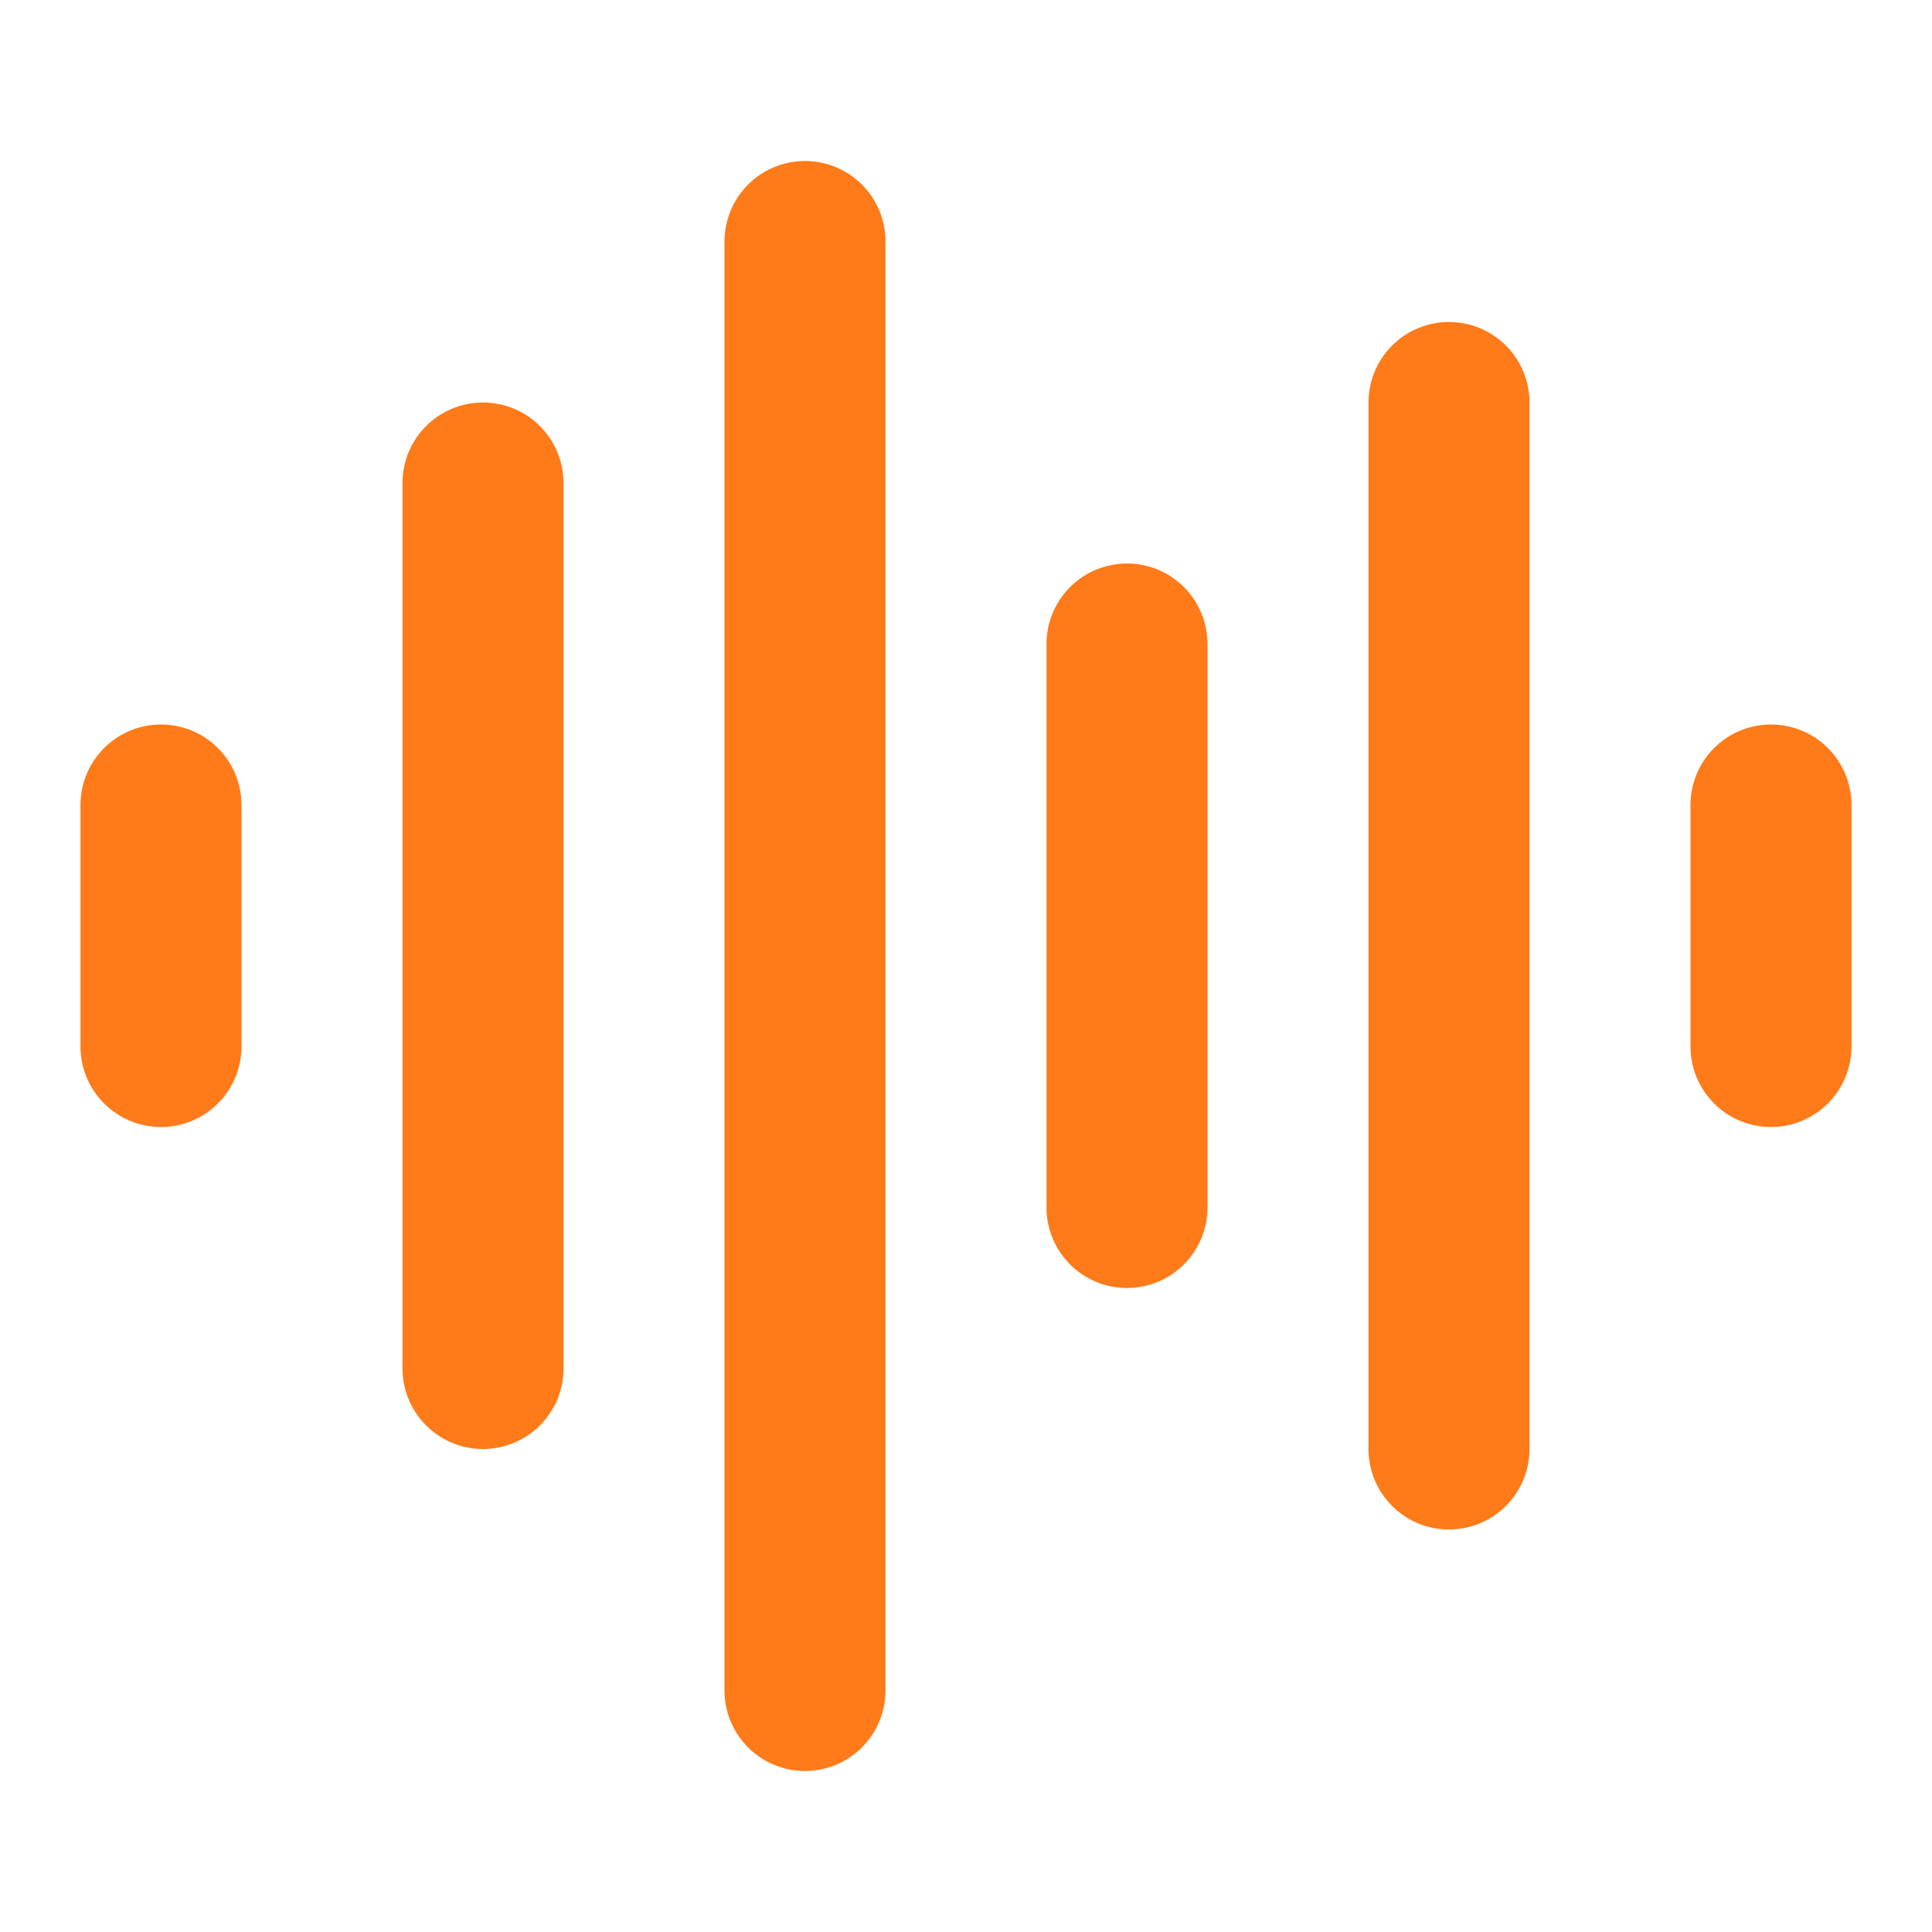
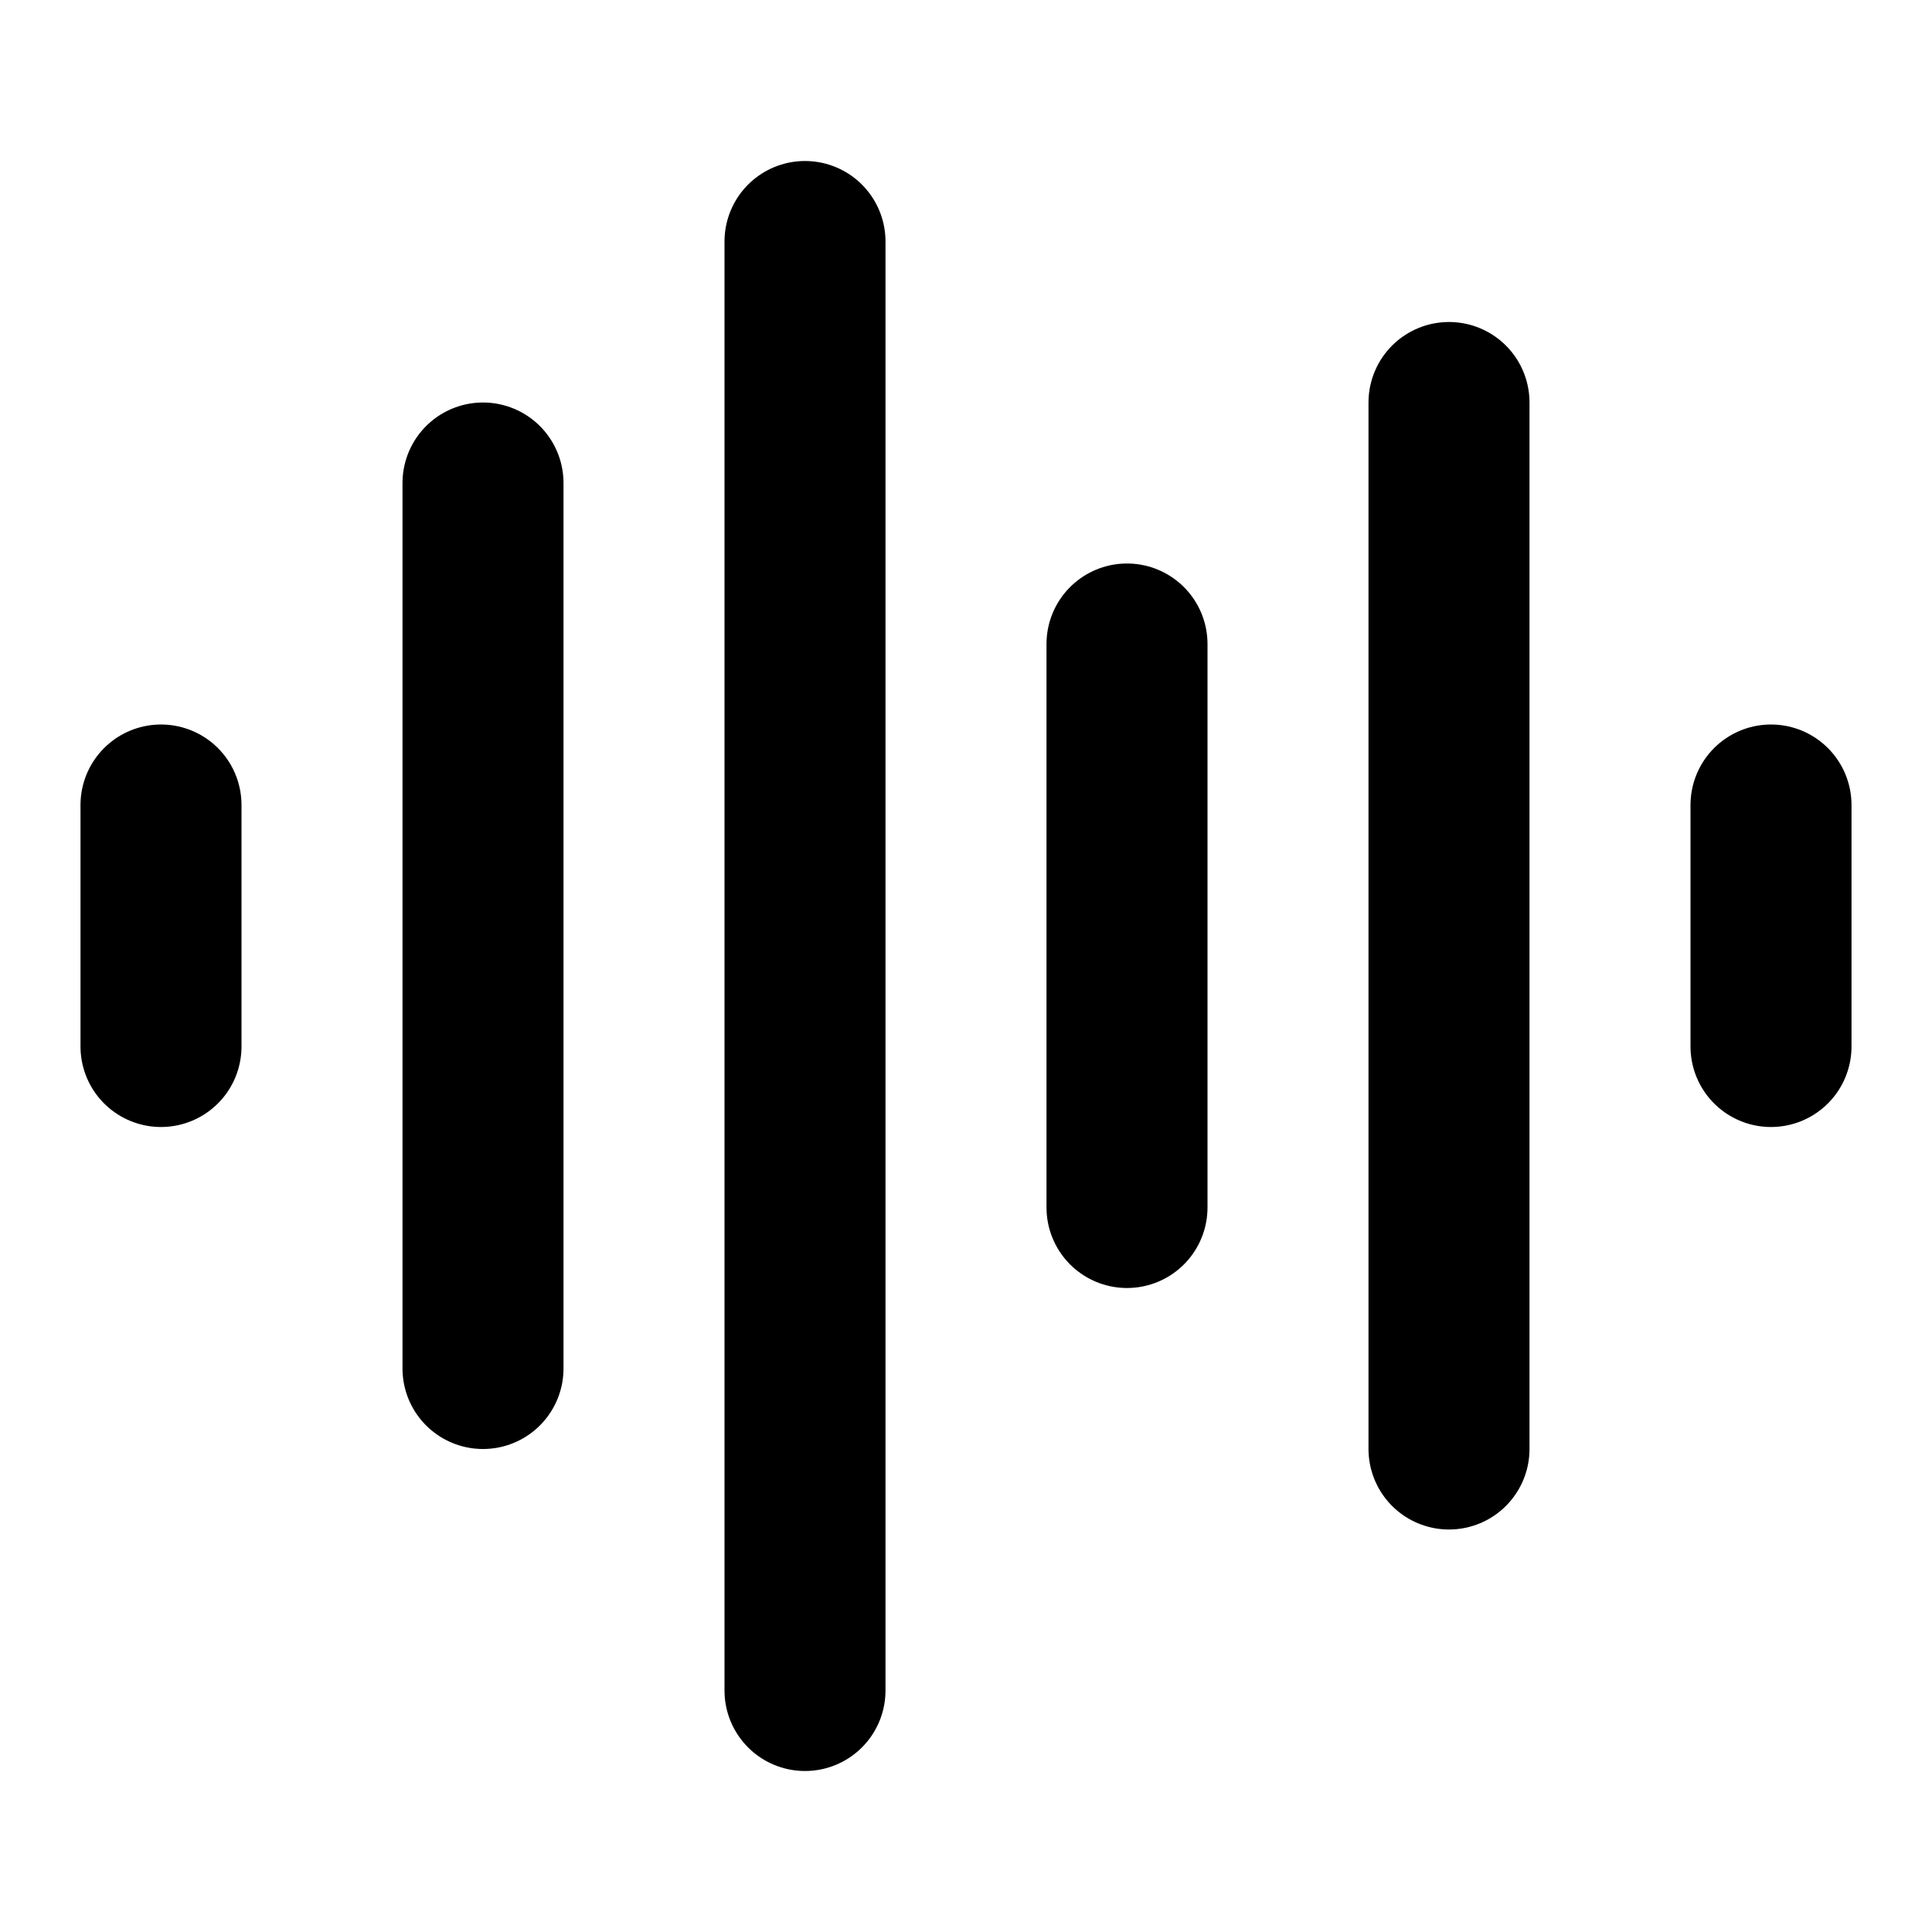
- <svg xmlns="http://www.w3.org/2000/svg" width="24" height="24" viewBox="0 0 24 24" fill="none" stroke="#ff7a18" stroke-width="2" stroke-linecap="round" stroke-linejoin="round" class="lucide lucide-audio-lines">
+ <svg xmlns="http://www.w3.org/2000/svg" width="24" height="24" viewBox="0 0 24 24" fill="none" stroke="currentColor" stroke-width="2" stroke-linecap="round" stroke-linejoin="round" class="lucide lucide-audio-lines">
  <path d="M2 10v3" />
  <path d="M6 6v11" />
  <path d="M10 3v18" />
  <path d="M14 8v7" />
  <path d="M18 5v13" />
  <path d="M22 10v3" />
</svg>
